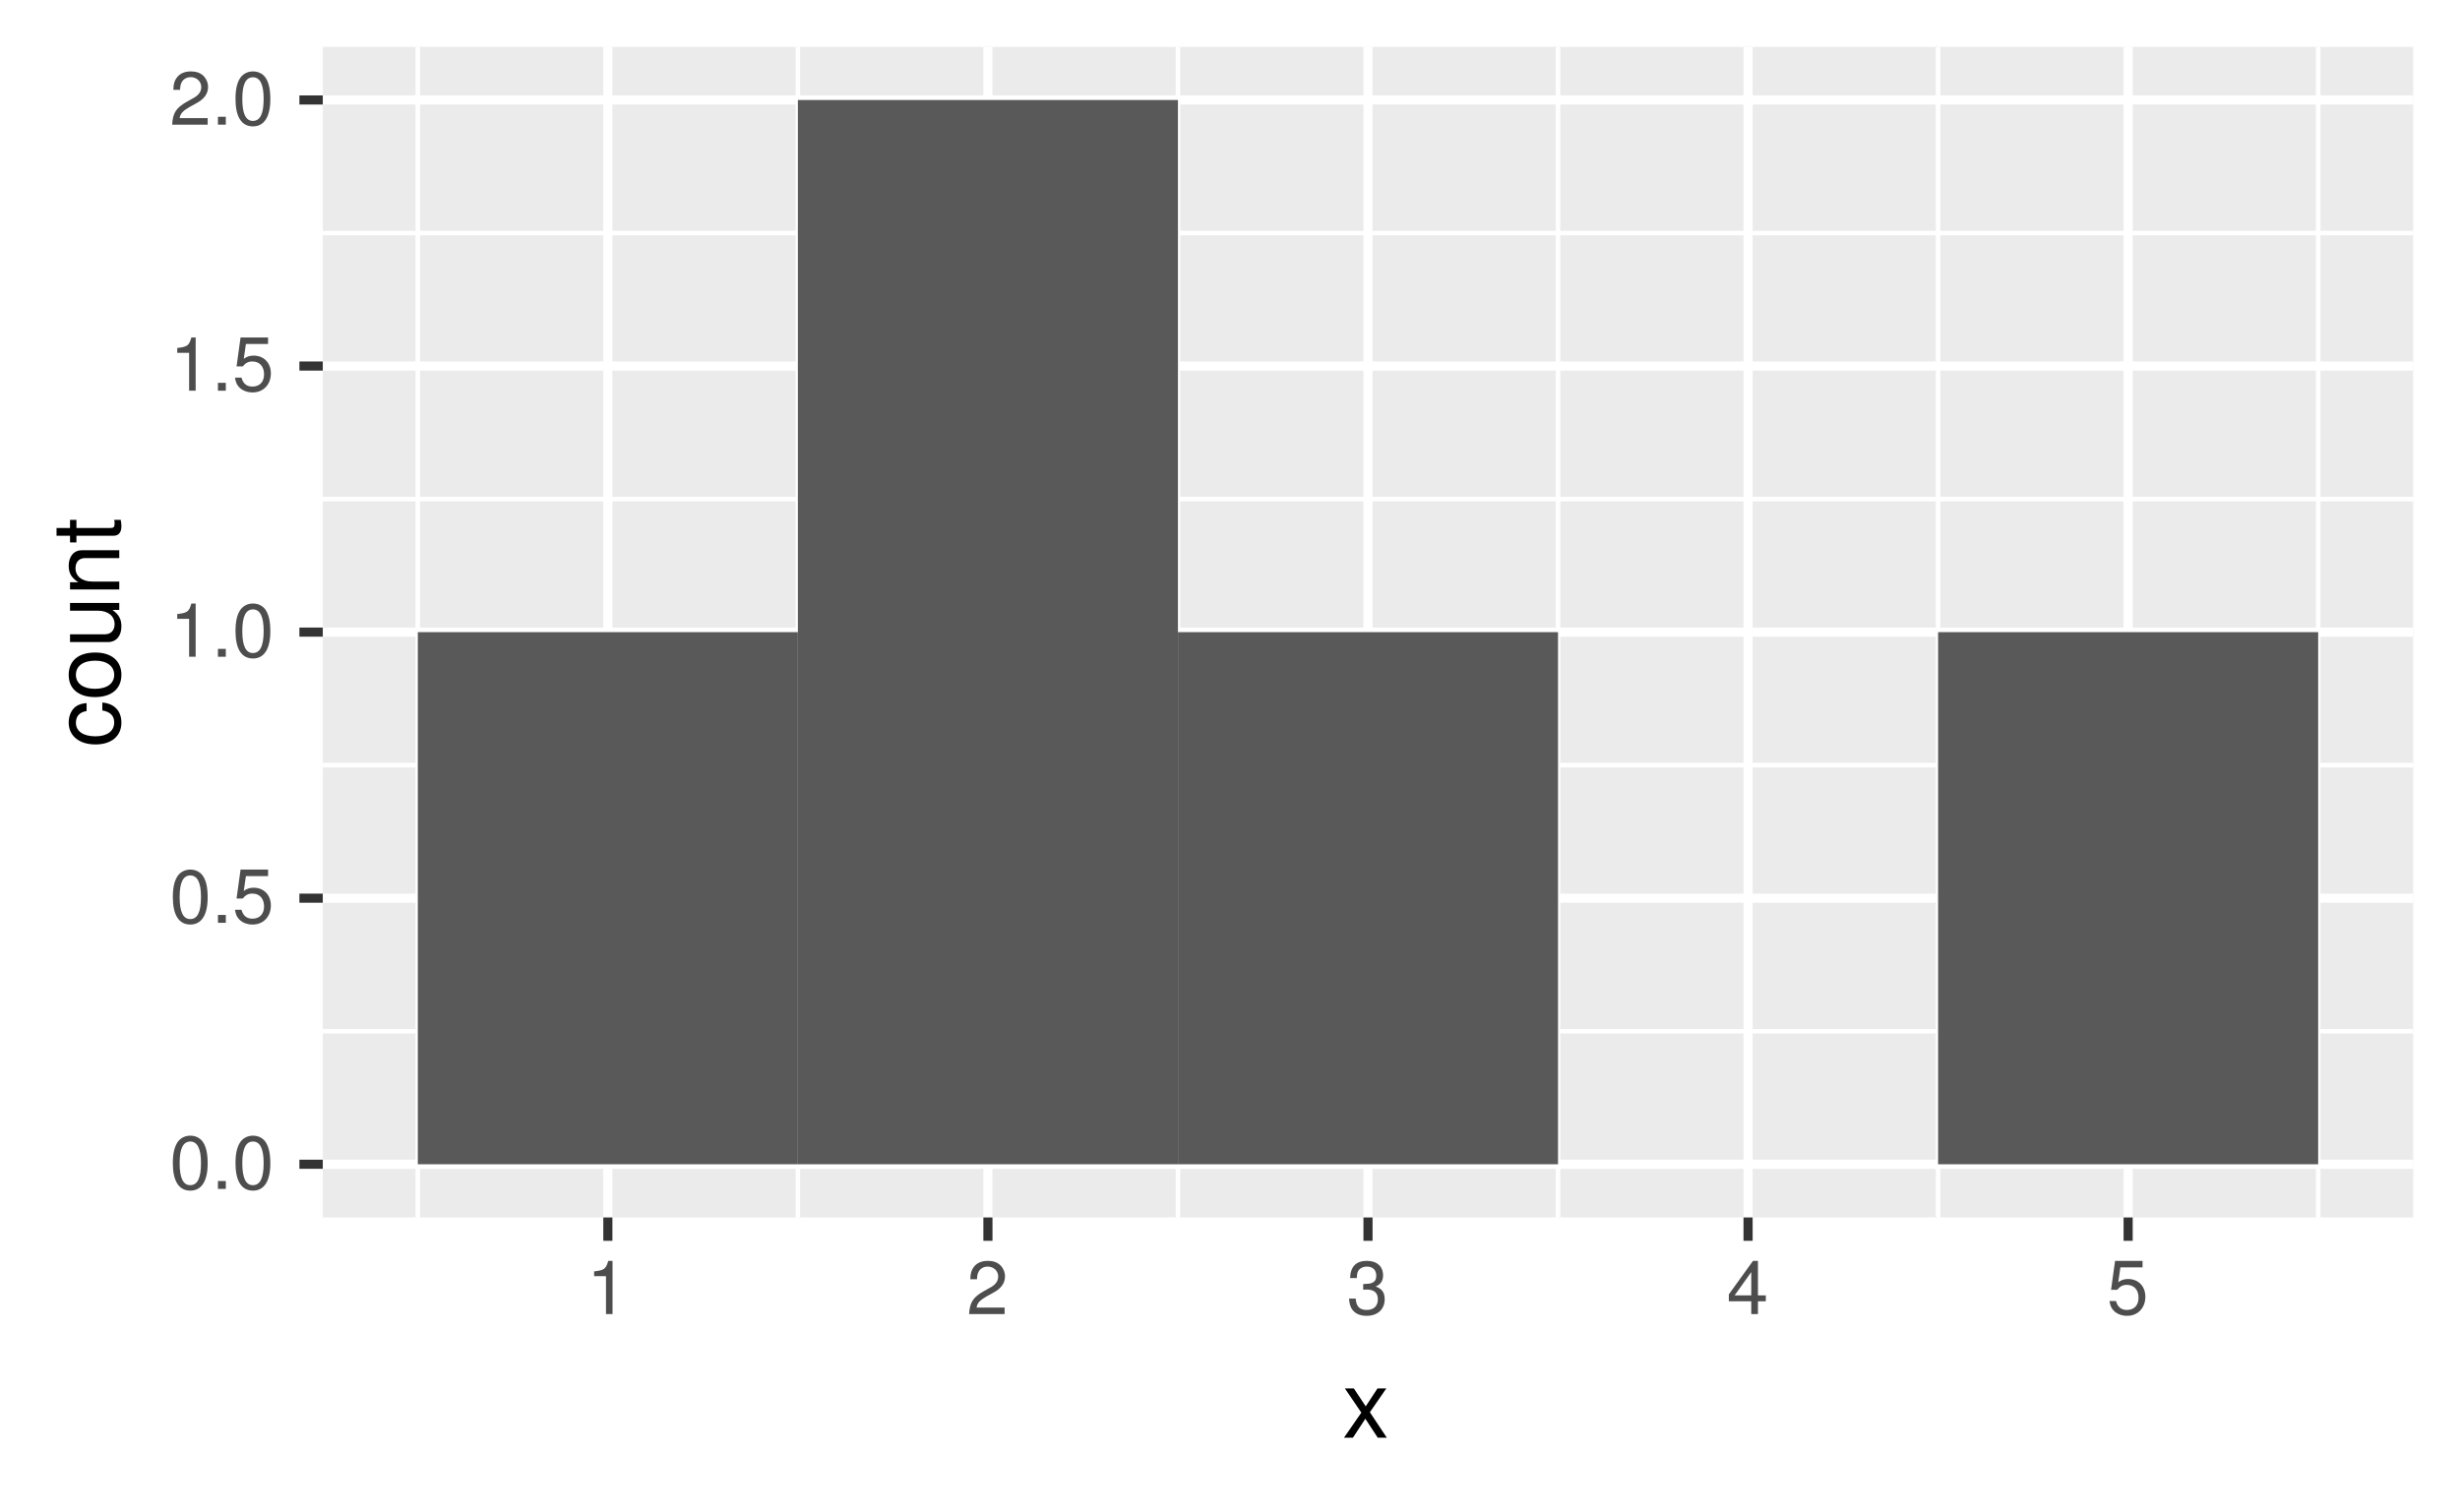
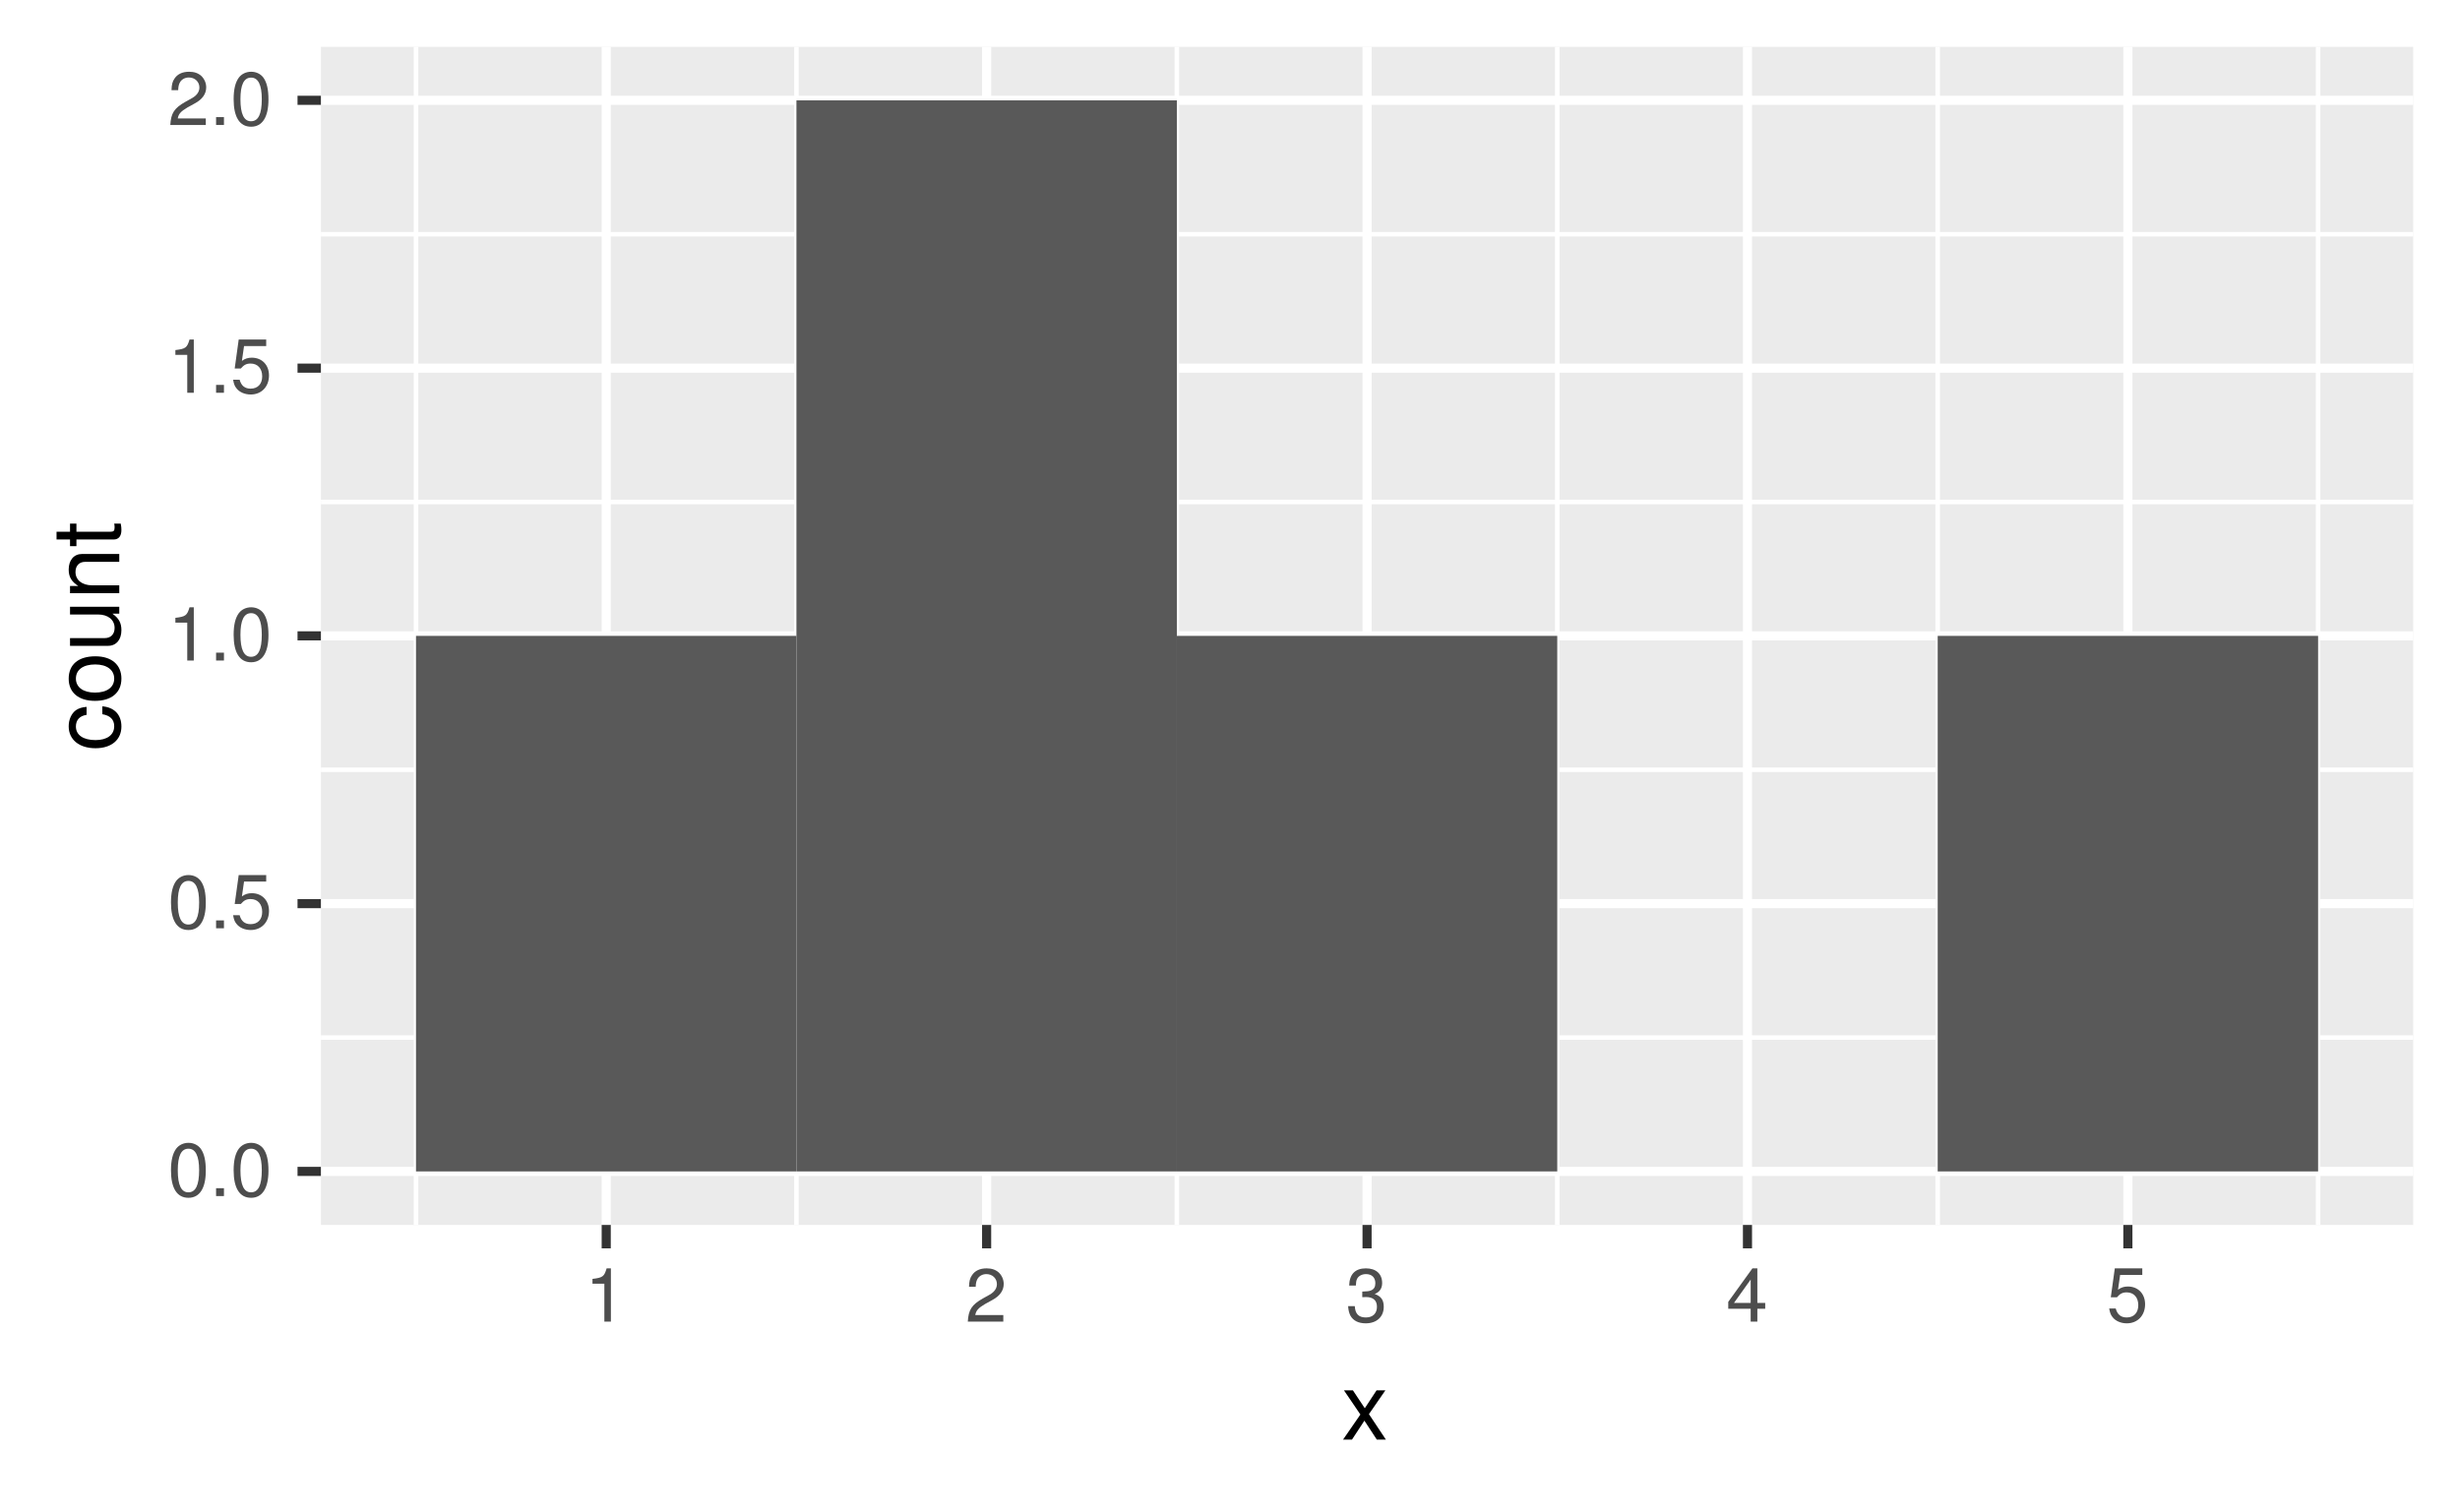
<svg xmlns="http://www.w3.org/2000/svg" xmlns:xlink="http://www.w3.org/1999/xlink" width="288pt" height="177pt" viewBox="0 0 288 177" version="1.1">
  <defs>
    <g>
      <symbol overflow="visible" id="glyph0-0">
        <path style="stroke:none;" d="" />
      </symbol>
      <symbol overflow="visible" id="glyph0-1">
        <path style="stroke:none;" d="M 2.422 -6.234 C 1.844 -6.234 1.312 -5.984 0.984 -5.547 C 0.578 -5 0.375 -4.172 0.375 -3.016 C 0.375 -0.922 1.078 0.203 2.422 0.203 C 3.734 0.203 4.453 -0.922 4.453 -2.969 C 4.453 -4.172 4.266 -4.984 3.859 -5.547 C 3.531 -5.984 3.016 -6.234 2.422 -6.234 Z M 2.422 -5.547 C 3.25 -5.547 3.672 -4.703 3.672 -3.031 C 3.672 -1.266 3.266 -0.438 2.406 -0.438 C 1.578 -0.438 1.172 -1.297 1.172 -3.016 C 1.172 -4.719 1.578 -5.547 2.422 -5.547 Z M 2.422 -5.547 " />
      </symbol>
      <symbol overflow="visible" id="glyph0-2">
        <path style="stroke:none;" d="M 1.688 -0.922 L 0.766 -0.922 L 0.766 0 L 1.688 0 Z M 1.688 -0.922 " />
      </symbol>
      <symbol overflow="visible" id="glyph0-3">
        <path style="stroke:none;" d="M 4.188 -6.234 L 0.969 -6.234 L 0.5 -2.844 L 1.219 -2.844 C 1.578 -3.266 1.875 -3.422 2.359 -3.422 C 3.188 -3.422 3.719 -2.844 3.719 -1.922 C 3.719 -1.031 3.203 -0.484 2.359 -0.484 C 1.688 -0.484 1.266 -0.828 1.078 -1.531 L 0.312 -1.531 C 0.406 -1.016 0.5 -0.781 0.688 -0.547 C 1.031 -0.078 1.672 0.203 2.375 0.203 C 3.641 0.203 4.516 -0.719 4.516 -2.031 C 4.516 -3.266 3.688 -4.109 2.5 -4.109 C 2.062 -4.109 1.703 -4 1.344 -3.734 L 1.594 -5.469 L 4.188 -5.469 Z M 4.188 -6.234 " />
      </symbol>
      <symbol overflow="visible" id="glyph0-4">
        <path style="stroke:none;" d="M 2.281 -4.438 L 2.281 0 L 3.047 0 L 3.047 -6.234 L 2.547 -6.234 C 2.266 -5.281 2.094 -5.141 0.891 -5 L 0.891 -4.438 Z M 2.281 -4.438 " />
      </symbol>
      <symbol overflow="visible" id="glyph0-5">
        <path style="stroke:none;" d="M 4.453 -0.766 L 1.172 -0.766 C 1.25 -1.281 1.531 -1.594 2.297 -2.047 L 3.172 -2.531 C 4.047 -3 4.5 -3.641 4.5 -4.406 C 4.5 -4.922 4.281 -5.406 3.922 -5.75 C 3.547 -6.078 3.094 -6.234 2.5 -6.234 C 1.703 -6.234 1.125 -5.953 0.781 -5.422 C 0.547 -5.094 0.453 -4.703 0.438 -4.078 L 1.219 -4.078 C 1.234 -4.5 1.297 -4.75 1.406 -4.953 C 1.594 -5.328 2 -5.562 2.469 -5.562 C 3.172 -5.562 3.703 -5.062 3.703 -4.391 C 3.703 -3.891 3.406 -3.469 2.859 -3.156 L 2.047 -2.703 C 0.75 -1.969 0.375 -1.375 0.297 0 L 4.453 0 Z M 4.453 -0.766 " />
      </symbol>
      <symbol overflow="visible" id="glyph0-6">
        <path style="stroke:none;" d="M 1.938 -2.859 L 2.047 -2.859 L 2.359 -2.875 C 3.219 -2.875 3.656 -2.484 3.656 -1.734 C 3.656 -0.953 3.172 -0.484 2.359 -0.484 C 1.516 -0.484 1.109 -0.906 1.062 -1.812 L 0.281 -1.812 C 0.312 -1.312 0.406 -0.984 0.547 -0.703 C 0.875 -0.109 1.484 0.203 2.344 0.203 C 3.625 0.203 4.453 -0.562 4.453 -1.734 C 4.453 -2.531 4.141 -2.969 3.391 -3.234 C 3.969 -3.453 4.266 -3.891 4.266 -4.516 C 4.266 -5.594 3.547 -6.234 2.359 -6.234 C 1.109 -6.234 0.438 -5.547 0.406 -4.219 L 1.188 -4.219 C 1.203 -4.594 1.234 -4.812 1.328 -5 C 1.5 -5.344 1.891 -5.562 2.375 -5.562 C 3.062 -5.562 3.469 -5.156 3.469 -4.5 C 3.469 -4.062 3.312 -3.797 2.969 -3.656 C 2.766 -3.562 2.484 -3.531 1.938 -3.516 Z M 1.938 -2.859 " />
      </symbol>
      <symbol overflow="visible" id="glyph0-7">
        <path style="stroke:none;" d="M 2.875 -1.5 L 2.875 0 L 3.656 0 L 3.656 -1.5 L 4.578 -1.5 L 4.578 -2.188 L 3.656 -2.188 L 3.656 -6.234 L 3.078 -6.234 L 0.25 -2.312 L 0.25 -1.5 Z M 2.875 -2.188 L 0.922 -2.188 L 2.875 -4.922 Z M 2.875 -2.188 " />
      </symbol>
      <symbol overflow="visible" id="glyph1-0">
        <path style="stroke:none;" d="" />
      </symbol>
      <symbol overflow="visible" id="glyph1-1">
        <path style="stroke:none;" d="M 3.219 -2.984 L 5.141 -5.766 L 4.109 -5.766 L 2.734 -3.672 L 1.344 -5.766 L 0.297 -5.766 L 2.219 -2.938 L 0.188 0 L 1.234 0 L 2.688 -2.219 L 4.141 0 L 5.203 0 Z M 3.219 -2.984 " />
      </symbol>
      <symbol overflow="visible" id="glyph2-0">
        <path style="stroke:none;" d="" />
      </symbol>
      <symbol overflow="visible" id="glyph2-1">
        <path style="stroke:none;" d="M -3.828 -5.188 C -4.391 -5.141 -4.75 -5.016 -5.078 -4.797 C -5.609 -4.406 -5.922 -3.703 -5.922 -2.906 C -5.922 -1.359 -4.703 -0.344 -2.781 -0.344 C -0.922 -0.344 0.25 -1.328 0.25 -2.891 C 0.25 -4.266 -0.578 -5.141 -1.984 -5.25 L -1.984 -4.328 C -1.062 -4.172 -0.594 -3.703 -0.594 -2.922 C -0.594 -1.906 -1.422 -1.297 -2.781 -1.297 C -4.219 -1.297 -5.078 -1.891 -5.078 -2.891 C -5.078 -3.656 -4.625 -4.141 -3.828 -4.25 Z M -3.828 -5.188 " />
      </symbol>
      <symbol overflow="visible" id="glyph2-2">
        <path style="stroke:none;" d="M -5.922 -2.984 C -5.922 -1.375 -4.781 -0.391 -2.844 -0.391 C -0.906 -0.391 0.25 -1.359 0.25 -3 C 0.25 -4.625 -0.906 -5.609 -2.797 -5.609 C -4.781 -5.609 -5.922 -4.656 -5.922 -2.984 Z M -5.078 -3 C -5.078 -4.031 -4.234 -4.656 -2.812 -4.656 C -1.453 -4.656 -0.594 -4.016 -0.594 -3 C -0.594 -1.984 -1.438 -1.359 -2.844 -1.359 C -4.219 -1.359 -5.078 -1.984 -5.078 -3 Z M -5.078 -3 " />
      </symbol>
      <symbol overflow="visible" id="glyph2-3">
        <path style="stroke:none;" d="M 0 -5.297 L -5.766 -5.297 L -5.766 -4.391 L -2.5 -4.391 C -1.312 -4.391 -0.547 -3.766 -0.547 -2.812 C -0.547 -2.094 -0.984 -1.625 -1.688 -1.625 L -5.766 -1.625 L -5.766 -0.719 L -1.312 -0.719 C -0.359 -0.719 0.25 -1.438 0.25 -2.547 C 0.25 -3.406 -0.047 -3.938 -0.797 -4.484 L 0 -4.484 Z M 0 -5.297 " />
      </symbol>
      <symbol overflow="visible" id="glyph2-4">
        <path style="stroke:none;" d="M -5.766 -0.766 L 0 -0.766 L 0 -1.688 L -3.172 -1.688 C -4.359 -1.688 -5.125 -2.312 -5.125 -3.25 C -5.125 -3.984 -4.688 -4.438 -4 -4.438 L 0 -4.438 L 0 -5.359 L -4.359 -5.359 C -5.312 -5.359 -5.922 -4.641 -5.922 -3.531 C -5.922 -2.672 -5.594 -2.125 -4.797 -1.609 L -5.766 -1.609 Z M -5.766 -0.766 " />
      </symbol>
      <symbol overflow="visible" id="glyph2-5">
        <path style="stroke:none;" d="M -5.766 -2.797 L -5.766 -1.844 L -7.344 -1.844 L -7.344 -0.938 L -5.766 -0.938 L -5.766 -0.156 L -5.016 -0.156 L -5.016 -0.938 L -0.656 -0.938 C -0.078 -0.938 0.25 -1.328 0.25 -2.047 C 0.25 -2.266 0.234 -2.484 0.172 -2.797 L -0.594 -2.797 C -0.562 -2.672 -0.547 -2.531 -0.547 -2.359 C -0.547 -1.953 -0.656 -1.844 -1.062 -1.844 L -5.016 -1.844 L -5.016 -2.797 Z M -5.766 -2.797 " />
      </symbol>
    </g>
    <clipPath id="clip1">
-       <path d="M 37.789 5.48 L 283 5.48 L 283 143 L 37.789 143 Z M 37.789 5.48 " />
+       <path d="M 37.57 5.48 L 283 5.48 L 283 144 L 37.57 144 Z M 37.57 5.48 " />
    </clipPath>
    <clipPath id="clip2">
-       <path d="M 37.789 120 L 283 120 L 283 122 L 37.789 122 Z M 37.789 120 " />
+       <path d="M 37.57 121 L 283 121 L 283 122 L 37.57 122 Z M 37.57 121 " />
    </clipPath>
    <clipPath id="clip3">
-       <path d="M 37.789 89 L 283 89 L 283 90 L 37.789 90 Z M 37.789 89 " />
+       <path d="M 37.57 89 L 283 89 L 283 91 L 37.57 91 Z M 37.57 89 " />
    </clipPath>
    <clipPath id="clip4">
-       <path d="M 37.789 58 L 283 58 L 283 59 L 37.789 59 Z M 37.789 58 " />
+       <path d="M 37.57 58 L 283 58 L 283 60 L 37.57 60 Z M 37.57 58 " />
    </clipPath>
    <clipPath id="clip5">
-       <path d="M 37.789 27 L 283 27 L 283 28 L 37.789 28 Z M 37.789 27 " />
+       <path d="M 37.57 27 L 283 27 L 283 28 L 37.57 28 Z M 37.57 27 " />
    </clipPath>
    <clipPath id="clip6">
-       <path d="M 48 5.48 L 50 5.48 L 50 143 L 48 143 Z M 48 5.48 " />
+       <path d="M 48 5.48 L 49 5.48 L 49 144 L 48 144 Z M 48 5.48 " />
    </clipPath>
    <clipPath id="clip7">
-       <path d="M 93 5.48 L 94 5.48 L 94 143 L 93 143 Z M 93 5.48 " />
+       <path d="M 92 5.48 L 94 5.48 L 94 144 L 92 144 Z M 92 5.48 " />
    </clipPath>
    <clipPath id="clip8">
-       <path d="M 137 5.48 L 139 5.48 L 139 143 L 137 143 Z M 137 5.48 " />
+       <path d="M 137 5.48 L 139 5.48 L 139 144 L 137 144 Z M 137 5.48 " />
    </clipPath>
    <clipPath id="clip9">
-       <path d="M 182 5.48 L 183 5.48 L 183 143 L 182 143 Z M 182 5.48 " />
+       <path d="M 182 5.48 L 183 5.48 L 183 144 L 182 144 Z M 182 5.48 " />
    </clipPath>
    <clipPath id="clip10">
-       <path d="M 226 5.48 L 228 5.48 L 228 143 L 226 143 Z M 226 5.48 " />
+       <path d="M 226 5.48 L 228 5.48 L 228 144 L 226 144 Z M 226 5.48 " />
    </clipPath>
    <clipPath id="clip11">
-       <path d="M 271 5.48 L 272 5.48 L 272 143 L 271 143 Z M 271 5.48 " />
+       <path d="M 271 5.48 L 272 5.48 L 272 144 L 271 144 Z M 271 5.48 " />
    </clipPath>
    <clipPath id="clip12">
-       <path d="M 37.789 135 L 283.52 135 L 283.52 137 L 37.789 137 Z M 37.789 135 " />
+       <path d="M 37.57 136 L 283.52 136 L 283.52 138 L 37.57 138 Z M 37.57 136 " />
    </clipPath>
    <clipPath id="clip13">
-       <path d="M 37.789 104 L 283.52 104 L 283.52 106 L 37.789 106 Z M 37.789 104 " />
+       <path d="M 37.57 105 L 283.52 105 L 283.52 107 L 37.57 107 Z M 37.57 105 " />
    </clipPath>
    <clipPath id="clip14">
-       <path d="M 37.789 73 L 283.52 73 L 283.52 75 L 37.789 75 Z M 37.789 73 " />
+       <path d="M 37.57 73 L 283.52 73 L 283.52 75 L 37.57 75 Z M 37.57 73 " />
    </clipPath>
    <clipPath id="clip15">
-       <path d="M 37.789 42 L 283.52 42 L 283.52 44 L 37.789 44 Z M 37.789 42 " />
+       <path d="M 37.57 42 L 283.52 42 L 283.52 44 L 37.57 44 Z M 37.57 42 " />
    </clipPath>
    <clipPath id="clip16">
-       <path d="M 37.789 11 L 283.52 11 L 283.52 13 L 37.789 13 Z M 37.789 11 " />
+       <path d="M 37.57 11 L 283.52 11 L 283.52 13 L 37.57 13 Z M 37.57 11 " />
    </clipPath>
    <clipPath id="clip17">
-       <path d="M 70 5.48 L 72 5.48 L 72 143.57 L 70 143.57 Z M 70 5.48 " />
+       <path d="M 70 5.48 L 72 5.48 L 72 144 L 70 144 Z M 70 5.48 " />
    </clipPath>
    <clipPath id="clip18">
-       <path d="M 115 5.48 L 117 5.48 L 117 143.57 L 115 143.57 Z M 115 5.48 " />
+       <path d="M 114 5.48 L 117 5.48 L 117 144 L 114 144 Z M 114 5.48 " />
    </clipPath>
    <clipPath id="clip19">
-       <path d="M 159 5.48 L 161 5.48 L 161 143.57 L 159 143.57 Z M 159 5.48 " />
+       <path d="M 159 5.48 L 161 5.48 L 161 144 L 159 144 Z M 159 5.48 " />
    </clipPath>
    <clipPath id="clip20">
-       <path d="M 204 5.48 L 206 5.48 L 206 143.57 L 204 143.57 Z M 204 5.48 " />
+       <path d="M 204 5.48 L 206 5.48 L 206 144 L 204 144 Z M 204 5.48 " />
    </clipPath>
    <clipPath id="clip21">
-       <path d="M 248 5.48 L 250 5.48 L 250 143.57 L 248 143.57 Z M 248 5.48 " />
+       <path d="M 248 5.48 L 250 5.48 L 250 144 L 248 144 Z M 248 5.48 " />
    </clipPath>
  </defs>
  <g id="surface7">
    <rect x="0" y="0" width="288" height="177" style="fill:rgb(100%,100%,100%);fill-opacity:1;stroke:none;" />
    <rect x="0" y="0" width="288" height="177" style="fill:rgb(100%,100%,100%);fill-opacity:1;stroke:none;" />
    <path style="fill:none;stroke-width:1.067;stroke-linecap:round;stroke-linejoin:round;stroke:rgb(100%,100%,100%);stroke-opacity:1;stroke-miterlimit:10;" d="M 0 177 L 288 177 L 288 0 L 0 0 Z M 0 177 " />
    <g clip-path="url(#clip1)" clip-rule="nonzero">
-       <path style=" stroke:none;fill-rule:nonzero;fill:rgb(92.157%,92.157%,92.157%);fill-opacity:1;" d="M 37.789 142.57 L 282.52 142.57 L 282.52 5.48 L 37.789 5.48 Z M 37.789 142.57 " />
+       <path style=" stroke:none;fill-rule:nonzero;fill:rgb(92.157%,92.157%,92.157%);fill-opacity:1;" d="M 37.57 143.449 L 282.52 143.449 L 282.52 5.48 L 37.57 5.48 Z M 37.57 143.449 " />
    </g>
    <g clip-path="url(#clip2)" clip-rule="nonzero">
-       <path style="fill:none;stroke-width:0.533;stroke-linecap:butt;stroke-linejoin:round;stroke:rgb(100%,100%,100%);stroke-opacity:1;stroke-miterlimit:10;" d="M 37.789 120.758 L 282.52 120.758 " />
+       <path style="fill:none;stroke-width:0.533;stroke-linecap:butt;stroke-linejoin:round;stroke:rgb(100%,100%,100%);stroke-opacity:1;stroke-miterlimit:10;" d="M 37.57 121.5 L 282.52 121.5 " />
    </g>
    <g clip-path="url(#clip3)" clip-rule="nonzero">
-       <path style="fill:none;stroke-width:0.533;stroke-linecap:butt;stroke-linejoin:round;stroke:rgb(100%,100%,100%);stroke-opacity:1;stroke-miterlimit:10;" d="M 37.789 89.602 L 282.52 89.602 " />
+       <path style="fill:none;stroke-width:0.533;stroke-linecap:butt;stroke-linejoin:round;stroke:rgb(100%,100%,100%);stroke-opacity:1;stroke-miterlimit:10;" d="M 37.57 90.145 L 282.52 90.145 " />
    </g>
    <g clip-path="url(#clip4)" clip-rule="nonzero">
-       <path style="fill:none;stroke-width:0.533;stroke-linecap:butt;stroke-linejoin:round;stroke:rgb(100%,100%,100%);stroke-opacity:1;stroke-miterlimit:10;" d="M 37.789 58.445 L 282.52 58.445 " />
+       <path style="fill:none;stroke-width:0.533;stroke-linecap:butt;stroke-linejoin:round;stroke:rgb(100%,100%,100%);stroke-opacity:1;stroke-miterlimit:10;" d="M 37.57 58.785 L 282.52 58.785 " />
    </g>
    <g clip-path="url(#clip5)" clip-rule="nonzero">
-       <path style="fill:none;stroke-width:0.533;stroke-linecap:butt;stroke-linejoin:round;stroke:rgb(100%,100%,100%);stroke-opacity:1;stroke-miterlimit:10;" d="M 37.789 27.289 L 282.52 27.289 " />
+       <path style="fill:none;stroke-width:0.533;stroke-linecap:butt;stroke-linejoin:round;stroke:rgb(100%,100%,100%);stroke-opacity:1;stroke-miterlimit:10;" d="M 37.57 27.43 L 282.52 27.43 " />
    </g>
    <g clip-path="url(#clip6)" clip-rule="nonzero">
-       <path style="fill:none;stroke-width:0.533;stroke-linecap:butt;stroke-linejoin:round;stroke:rgb(100%,100%,100%);stroke-opacity:1;stroke-miterlimit:10;" d="M 48.914 142.57 L 48.914 5.48 " />
+       <path style="fill:none;stroke-width:0.533;stroke-linecap:butt;stroke-linejoin:round;stroke:rgb(100%,100%,100%);stroke-opacity:1;stroke-miterlimit:10;" d="M 48.703 143.449 L 48.703 5.48 " />
    </g>
    <g clip-path="url(#clip7)" clip-rule="nonzero">
-       <path style="fill:none;stroke-width:0.533;stroke-linecap:butt;stroke-linejoin:round;stroke:rgb(100%,100%,100%);stroke-opacity:1;stroke-miterlimit:10;" d="M 93.41 142.57 L 93.41 5.48 " />
+       <path style="fill:none;stroke-width:0.533;stroke-linecap:butt;stroke-linejoin:round;stroke:rgb(100%,100%,100%);stroke-opacity:1;stroke-miterlimit:10;" d="M 93.242 143.449 L 93.242 5.48 " />
    </g>
    <g clip-path="url(#clip8)" clip-rule="nonzero">
-       <path style="fill:none;stroke-width:0.533;stroke-linecap:butt;stroke-linejoin:round;stroke:rgb(100%,100%,100%);stroke-opacity:1;stroke-miterlimit:10;" d="M 137.906 142.57 L 137.906 5.48 " />
+       <path style="fill:none;stroke-width:0.533;stroke-linecap:butt;stroke-linejoin:round;stroke:rgb(100%,100%,100%);stroke-opacity:1;stroke-miterlimit:10;" d="M 137.777 143.449 L 137.777 5.48 " />
    </g>
    <g clip-path="url(#clip9)" clip-rule="nonzero">
-       <path style="fill:none;stroke-width:0.533;stroke-linecap:butt;stroke-linejoin:round;stroke:rgb(100%,100%,100%);stroke-opacity:1;stroke-miterlimit:10;" d="M 182.402 142.57 L 182.402 5.48 " />
+       <path style="fill:none;stroke-width:0.533;stroke-linecap:butt;stroke-linejoin:round;stroke:rgb(100%,100%,100%);stroke-opacity:1;stroke-miterlimit:10;" d="M 182.312 143.449 L 182.312 5.48 " />
    </g>
    <g clip-path="url(#clip10)" clip-rule="nonzero">
-       <path style="fill:none;stroke-width:0.533;stroke-linecap:butt;stroke-linejoin:round;stroke:rgb(100%,100%,100%);stroke-opacity:1;stroke-miterlimit:10;" d="M 226.898 142.57 L 226.898 5.48 " />
+       <path style="fill:none;stroke-width:0.533;stroke-linecap:butt;stroke-linejoin:round;stroke:rgb(100%,100%,100%);stroke-opacity:1;stroke-miterlimit:10;" d="M 226.852 143.449 L 226.852 5.48 " />
    </g>
    <g clip-path="url(#clip11)" clip-rule="nonzero">
-       <path style="fill:none;stroke-width:0.533;stroke-linecap:butt;stroke-linejoin:round;stroke:rgb(100%,100%,100%);stroke-opacity:1;stroke-miterlimit:10;" d="M 271.395 142.57 L 271.395 5.48 " />
+       <path style="fill:none;stroke-width:0.533;stroke-linecap:butt;stroke-linejoin:round;stroke:rgb(100%,100%,100%);stroke-opacity:1;stroke-miterlimit:10;" d="M 271.387 143.449 L 271.387 5.48 " />
    </g>
    <g clip-path="url(#clip12)" clip-rule="nonzero">
-       <path style="fill:none;stroke-width:1.067;stroke-linecap:butt;stroke-linejoin:round;stroke:rgb(100%,100%,100%);stroke-opacity:1;stroke-miterlimit:10;" d="M 37.789 136.34 L 282.52 136.34 " />
+       <path style="fill:none;stroke-width:1.067;stroke-linecap:butt;stroke-linejoin:round;stroke:rgb(100%,100%,100%);stroke-opacity:1;stroke-miterlimit:10;" d="M 37.57 137.18 L 282.52 137.18 " />
    </g>
    <g clip-path="url(#clip13)" clip-rule="nonzero">
-       <path style="fill:none;stroke-width:1.067;stroke-linecap:butt;stroke-linejoin:round;stroke:rgb(100%,100%,100%);stroke-opacity:1;stroke-miterlimit:10;" d="M 37.789 105.18 L 282.52 105.18 " />
+       <path style="fill:none;stroke-width:1.067;stroke-linecap:butt;stroke-linejoin:round;stroke:rgb(100%,100%,100%);stroke-opacity:1;stroke-miterlimit:10;" d="M 37.57 105.82 L 282.52 105.82 " />
    </g>
    <g clip-path="url(#clip14)" clip-rule="nonzero">
-       <path style="fill:none;stroke-width:1.067;stroke-linecap:butt;stroke-linejoin:round;stroke:rgb(100%,100%,100%);stroke-opacity:1;stroke-miterlimit:10;" d="M 37.789 74.023 L 282.52 74.023 " />
+       <path style="fill:none;stroke-width:1.067;stroke-linecap:butt;stroke-linejoin:round;stroke:rgb(100%,100%,100%);stroke-opacity:1;stroke-miterlimit:10;" d="M 37.57 74.465 L 282.52 74.465 " />
    </g>
    <g clip-path="url(#clip15)" clip-rule="nonzero">
-       <path style="fill:none;stroke-width:1.067;stroke-linecap:butt;stroke-linejoin:round;stroke:rgb(100%,100%,100%);stroke-opacity:1;stroke-miterlimit:10;" d="M 37.789 42.867 L 282.52 42.867 " />
+       <path style="fill:none;stroke-width:1.067;stroke-linecap:butt;stroke-linejoin:round;stroke:rgb(100%,100%,100%);stroke-opacity:1;stroke-miterlimit:10;" d="M 37.57 43.109 L 282.52 43.109 " />
    </g>
    <g clip-path="url(#clip16)" clip-rule="nonzero">
-       <path style="fill:none;stroke-width:1.067;stroke-linecap:butt;stroke-linejoin:round;stroke:rgb(100%,100%,100%);stroke-opacity:1;stroke-miterlimit:10;" d="M 37.789 11.711 L 282.52 11.711 " />
+       <path style="fill:none;stroke-width:1.067;stroke-linecap:butt;stroke-linejoin:round;stroke:rgb(100%,100%,100%);stroke-opacity:1;stroke-miterlimit:10;" d="M 37.57 11.75 L 282.52 11.75 " />
    </g>
    <g clip-path="url(#clip17)" clip-rule="nonzero">
-       <path style="fill:none;stroke-width:1.067;stroke-linecap:butt;stroke-linejoin:round;stroke:rgb(100%,100%,100%);stroke-opacity:1;stroke-miterlimit:10;" d="M 71.164 142.57 L 71.164 5.48 " />
+       <path style="fill:none;stroke-width:1.067;stroke-linecap:butt;stroke-linejoin:round;stroke:rgb(100%,100%,100%);stroke-opacity:1;stroke-miterlimit:10;" d="M 70.973 143.449 L 70.973 5.48 " />
    </g>
    <g clip-path="url(#clip18)" clip-rule="nonzero">
-       <path style="fill:none;stroke-width:1.067;stroke-linecap:butt;stroke-linejoin:round;stroke:rgb(100%,100%,100%);stroke-opacity:1;stroke-miterlimit:10;" d="M 115.66 142.57 L 115.66 5.48 " />
+       <path style="fill:none;stroke-width:1.067;stroke-linecap:butt;stroke-linejoin:round;stroke:rgb(100%,100%,100%);stroke-opacity:1;stroke-miterlimit:10;" d="M 115.508 143.449 L 115.508 5.48 " />
    </g>
    <g clip-path="url(#clip19)" clip-rule="nonzero">
-       <path style="fill:none;stroke-width:1.067;stroke-linecap:butt;stroke-linejoin:round;stroke:rgb(100%,100%,100%);stroke-opacity:1;stroke-miterlimit:10;" d="M 160.156 142.57 L 160.156 5.48 " />
+       <path style="fill:none;stroke-width:1.067;stroke-linecap:butt;stroke-linejoin:round;stroke:rgb(100%,100%,100%);stroke-opacity:1;stroke-miterlimit:10;" d="M 160.047 143.449 L 160.047 5.48 " />
    </g>
    <g clip-path="url(#clip20)" clip-rule="nonzero">
-       <path style="fill:none;stroke-width:1.067;stroke-linecap:butt;stroke-linejoin:round;stroke:rgb(100%,100%,100%);stroke-opacity:1;stroke-miterlimit:10;" d="M 204.652 142.57 L 204.652 5.48 " />
+       <path style="fill:none;stroke-width:1.067;stroke-linecap:butt;stroke-linejoin:round;stroke:rgb(100%,100%,100%);stroke-opacity:1;stroke-miterlimit:10;" d="M 204.582 143.449 L 204.582 5.48 " />
    </g>
    <g clip-path="url(#clip21)" clip-rule="nonzero">
-       <path style="fill:none;stroke-width:1.067;stroke-linecap:butt;stroke-linejoin:round;stroke:rgb(100%,100%,100%);stroke-opacity:1;stroke-miterlimit:10;" d="M 249.148 142.57 L 249.148 5.48 " />
-     </g>
-     <path style=" stroke:none;fill-rule:nonzero;fill:rgb(34.902%,34.902%,34.902%);fill-opacity:1;" d="M 48.914 136.34 L 93.41 136.34 L 93.41 74.027 L 48.914 74.027 Z M 48.914 136.34 " />
-     <path style=" stroke:none;fill-rule:nonzero;fill:rgb(34.902%,34.902%,34.902%);fill-opacity:1;" d="M 93.41 136.34 L 137.906 136.34 L 137.906 11.711 L 93.41 11.711 Z M 93.41 136.34 " />
-     <path style=" stroke:none;fill-rule:nonzero;fill:rgb(34.902%,34.902%,34.902%);fill-opacity:1;" d="M 137.906 136.34 L 182.402 136.34 L 182.402 74.027 L 137.906 74.027 Z M 137.906 136.34 " />
-     <path style=" stroke:none;fill-rule:nonzero;fill:rgb(34.902%,34.902%,34.902%);fill-opacity:1;" d="M 226.898 136.34 L 271.395 136.34 L 271.395 74.027 L 226.898 74.027 Z M 226.898 136.34 " />
-     <g style="fill:rgb(30.196%,30.196%,30.196%);fill-opacity:1;">
-       <use xlink:href="#glyph0-1" x="19.859" y="139.226" />
-       <use xlink:href="#glyph0-2" x="24.75" y="139.226" />
-       <use xlink:href="#glyph0-1" x="27.195" y="139.226" />
-     </g>
-     <g style="fill:rgb(30.196%,30.196%,30.196%);fill-opacity:1;">
-       <use xlink:href="#glyph0-1" x="19.859" y="108.065" />
-       <use xlink:href="#glyph0-2" x="24.75" y="108.065" />
-       <use xlink:href="#glyph0-3" x="27.195" y="108.065" />
-     </g>
-     <g style="fill:rgb(30.196%,30.196%,30.196%);fill-opacity:1;">
-       <use xlink:href="#glyph0-4" x="19.859" y="76.909" />
-       <use xlink:href="#glyph0-2" x="24.75" y="76.909" />
-       <use xlink:href="#glyph0-1" x="27.195" y="76.909" />
-     </g>
-     <g style="fill:rgb(30.196%,30.196%,30.196%);fill-opacity:1;">
-       <use xlink:href="#glyph0-4" x="19.859" y="45.753" />
-       <use xlink:href="#glyph0-2" x="24.75" y="45.753" />
-       <use xlink:href="#glyph0-3" x="27.195" y="45.753" />
-     </g>
-     <g style="fill:rgb(30.196%,30.196%,30.196%);fill-opacity:1;">
-       <use xlink:href="#glyph0-5" x="19.859" y="14.597" />
-       <use xlink:href="#glyph0-2" x="24.75" y="14.597" />
-       <use xlink:href="#glyph0-1" x="27.195" y="14.597" />
-     </g>
-     <path style="fill:none;stroke-width:1.067;stroke-linecap:butt;stroke-linejoin:round;stroke:rgb(20%,20%,20%);stroke-opacity:1;stroke-miterlimit:10;" d="M 35.051 136.34 L 37.789 136.34 " />
-     <path style="fill:none;stroke-width:1.067;stroke-linecap:butt;stroke-linejoin:round;stroke:rgb(20%,20%,20%);stroke-opacity:1;stroke-miterlimit:10;" d="M 35.051 105.18 L 37.789 105.18 " />
-     <path style="fill:none;stroke-width:1.067;stroke-linecap:butt;stroke-linejoin:round;stroke:rgb(20%,20%,20%);stroke-opacity:1;stroke-miterlimit:10;" d="M 35.051 74.023 L 37.789 74.023 " />
-     <path style="fill:none;stroke-width:1.067;stroke-linecap:butt;stroke-linejoin:round;stroke:rgb(20%,20%,20%);stroke-opacity:1;stroke-miterlimit:10;" d="M 35.051 42.867 L 37.789 42.867 " />
-     <path style="fill:none;stroke-width:1.067;stroke-linecap:butt;stroke-linejoin:round;stroke:rgb(20%,20%,20%);stroke-opacity:1;stroke-miterlimit:10;" d="M 35.051 11.711 L 37.789 11.711 " />
-     <path style="fill:none;stroke-width:1.067;stroke-linecap:butt;stroke-linejoin:round;stroke:rgb(20%,20%,20%);stroke-opacity:1;stroke-miterlimit:10;" d="M 71.164 145.309 L 71.164 142.57 " />
-     <path style="fill:none;stroke-width:1.067;stroke-linecap:butt;stroke-linejoin:round;stroke:rgb(20%,20%,20%);stroke-opacity:1;stroke-miterlimit:10;" d="M 115.66 145.309 L 115.66 142.57 " />
-     <path style="fill:none;stroke-width:1.067;stroke-linecap:butt;stroke-linejoin:round;stroke:rgb(20%,20%,20%);stroke-opacity:1;stroke-miterlimit:10;" d="M 160.156 145.309 L 160.156 142.57 " />
-     <path style="fill:none;stroke-width:1.067;stroke-linecap:butt;stroke-linejoin:round;stroke:rgb(20%,20%,20%);stroke-opacity:1;stroke-miterlimit:10;" d="M 204.652 145.309 L 204.652 142.57 " />
-     <path style="fill:none;stroke-width:1.067;stroke-linecap:butt;stroke-linejoin:round;stroke:rgb(20%,20%,20%);stroke-opacity:1;stroke-miterlimit:10;" d="M 249.148 145.309 L 249.148 142.57 " />
-     <g style="fill:rgb(30.196%,30.196%,30.196%);fill-opacity:1;">
-       <use xlink:href="#glyph0-4" x="68.664" y="153.886" />
-     </g>
-     <g style="fill:rgb(30.196%,30.196%,30.196%);fill-opacity:1;">
-       <use xlink:href="#glyph0-5" x="113.16" y="153.886" />
-     </g>
-     <g style="fill:rgb(30.196%,30.196%,30.196%);fill-opacity:1;">
-       <use xlink:href="#glyph0-6" x="157.656" y="153.886" />
-     </g>
-     <g style="fill:rgb(30.196%,30.196%,30.196%);fill-opacity:1;">
-       <use xlink:href="#glyph0-7" x="202.152" y="153.886" />
-     </g>
-     <g style="fill:rgb(30.196%,30.196%,30.196%);fill-opacity:1;">
-       <use xlink:href="#glyph0-3" x="246.648" y="153.886" />
+       <path style="fill:none;stroke-width:1.067;stroke-linecap:butt;stroke-linejoin:round;stroke:rgb(100%,100%,100%);stroke-opacity:1;stroke-miterlimit:10;" d="M 249.117 143.449 L 249.117 5.48 " />
+     </g>
+     <path style=" stroke:none;fill-rule:nonzero;fill:rgb(34.902%,34.902%,34.902%);fill-opacity:1;" d="M 48.703 137.18 L 93.238 137.18 L 93.238 74.465 L 48.703 74.465 Z M 48.703 137.18 " />
+     <path style=" stroke:none;fill-rule:nonzero;fill:rgb(34.902%,34.902%,34.902%);fill-opacity:1;" d="M 93.242 137.18 L 137.777 137.18 L 137.777 11.754 L 93.242 11.754 Z M 93.242 137.18 " />
+     <path style=" stroke:none;fill-rule:nonzero;fill:rgb(34.902%,34.902%,34.902%);fill-opacity:1;" d="M 137.777 137.18 L 182.312 137.18 L 182.312 74.465 L 137.777 74.465 Z M 137.777 137.18 " />
+     <path style=" stroke:none;fill-rule:nonzero;fill:rgb(34.902%,34.902%,34.902%);fill-opacity:1;" d="M 226.852 137.18 L 271.387 137.18 L 271.387 74.465 L 226.852 74.465 Z M 226.852 137.18 " />
+     <g style="fill:rgb(30.196%,30.196%,30.196%);fill-opacity:1;">
+       <use xlink:href="#glyph0-1" x="19.641" y="140.065" />
+       <use xlink:href="#glyph0-2" x="24.531" y="140.065" />
+       <use xlink:href="#glyph0-1" x="26.977" y="140.065" />
+     </g>
+     <g style="fill:rgb(30.196%,30.196%,30.196%);fill-opacity:1;">
+       <use xlink:href="#glyph0-1" x="19.641" y="108.706" />
+       <use xlink:href="#glyph0-2" x="24.531" y="108.706" />
+       <use xlink:href="#glyph0-3" x="26.977" y="108.706" />
+     </g>
+     <g style="fill:rgb(30.196%,30.196%,30.196%);fill-opacity:1;">
+       <use xlink:href="#glyph0-4" x="19.641" y="77.351" />
+       <use xlink:href="#glyph0-2" x="24.531" y="77.351" />
+       <use xlink:href="#glyph0-1" x="26.977" y="77.351" />
+     </g>
+     <g style="fill:rgb(30.196%,30.196%,30.196%);fill-opacity:1;">
+       <use xlink:href="#glyph0-4" x="19.641" y="45.995" />
+       <use xlink:href="#glyph0-2" x="24.531" y="45.995" />
+       <use xlink:href="#glyph0-3" x="26.977" y="45.995" />
+     </g>
+     <g style="fill:rgb(30.196%,30.196%,30.196%);fill-opacity:1;">
+       <use xlink:href="#glyph0-5" x="19.641" y="14.636" />
+       <use xlink:href="#glyph0-2" x="24.531" y="14.636" />
+       <use xlink:href="#glyph0-1" x="26.977" y="14.636" />
+     </g>
+     <path style="fill:none;stroke-width:1.067;stroke-linecap:butt;stroke-linejoin:round;stroke:rgb(20%,20%,20%);stroke-opacity:1;stroke-miterlimit:10;" d="M 34.832 137.18 L 37.57 137.18 " />
+     <path style="fill:none;stroke-width:1.067;stroke-linecap:butt;stroke-linejoin:round;stroke:rgb(20%,20%,20%);stroke-opacity:1;stroke-miterlimit:10;" d="M 34.832 105.82 L 37.57 105.82 " />
+     <path style="fill:none;stroke-width:1.067;stroke-linecap:butt;stroke-linejoin:round;stroke:rgb(20%,20%,20%);stroke-opacity:1;stroke-miterlimit:10;" d="M 34.832 74.465 L 37.57 74.465 " />
+     <path style="fill:none;stroke-width:1.067;stroke-linecap:butt;stroke-linejoin:round;stroke:rgb(20%,20%,20%);stroke-opacity:1;stroke-miterlimit:10;" d="M 34.832 43.109 L 37.57 43.109 " />
+     <path style="fill:none;stroke-width:1.067;stroke-linecap:butt;stroke-linejoin:round;stroke:rgb(20%,20%,20%);stroke-opacity:1;stroke-miterlimit:10;" d="M 34.832 11.75 L 37.57 11.75 " />
+     <path style="fill:none;stroke-width:1.067;stroke-linecap:butt;stroke-linejoin:round;stroke:rgb(20%,20%,20%);stroke-opacity:1;stroke-miterlimit:10;" d="M 70.973 146.188 L 70.973 143.449 " />
+     <path style="fill:none;stroke-width:1.067;stroke-linecap:butt;stroke-linejoin:round;stroke:rgb(20%,20%,20%);stroke-opacity:1;stroke-miterlimit:10;" d="M 115.508 146.188 L 115.508 143.449 " />
+     <path style="fill:none;stroke-width:1.067;stroke-linecap:butt;stroke-linejoin:round;stroke:rgb(20%,20%,20%);stroke-opacity:1;stroke-miterlimit:10;" d="M 160.047 146.188 L 160.047 143.449 " />
+     <path style="fill:none;stroke-width:1.067;stroke-linecap:butt;stroke-linejoin:round;stroke:rgb(20%,20%,20%);stroke-opacity:1;stroke-miterlimit:10;" d="M 204.582 146.188 L 204.582 143.449 " />
+     <path style="fill:none;stroke-width:1.067;stroke-linecap:butt;stroke-linejoin:round;stroke:rgb(20%,20%,20%);stroke-opacity:1;stroke-miterlimit:10;" d="M 249.117 146.188 L 249.117 143.449 " />
+     <g style="fill:rgb(30.196%,30.196%,30.196%);fill-opacity:1;">
+       <use xlink:href="#glyph0-4" x="68.473" y="154.765" />
+     </g>
+     <g style="fill:rgb(30.196%,30.196%,30.196%);fill-opacity:1;">
+       <use xlink:href="#glyph0-5" x="113.008" y="154.765" />
+     </g>
+     <g style="fill:rgb(30.196%,30.196%,30.196%);fill-opacity:1;">
+       <use xlink:href="#glyph0-6" x="157.547" y="154.765" />
+     </g>
+     <g style="fill:rgb(30.196%,30.196%,30.196%);fill-opacity:1;">
+       <use xlink:href="#glyph0-7" x="202.082" y="154.765" />
+     </g>
+     <g style="fill:rgb(30.196%,30.196%,30.196%);fill-opacity:1;">
+       <use xlink:href="#glyph0-3" x="246.617" y="154.765" />
    </g>
    <g style="fill:rgb(0%,0%,0%);fill-opacity:1;">
-       <use xlink:href="#glyph1-1" x="157.156" y="168.362" />
+       <use xlink:href="#glyph1-1" x="157.047" y="168.585" />
    </g>
    <g style="fill:rgb(0%,0%,0%);fill-opacity:1;">
-       <use xlink:href="#glyph2-1" x="13.964" y="87.523" />
-       <use xlink:href="#glyph2-2" x="13.964" y="82.023" />
-       <use xlink:href="#glyph2-3" x="13.964" y="75.907" />
-       <use xlink:href="#glyph2-4" x="13.964" y="69.791" />
-       <use xlink:href="#glyph2-5" x="13.964" y="63.675" />
+       <use xlink:href="#glyph2-1" x="13.964" y="87.965" />
+       <use xlink:href="#glyph2-2" x="13.964" y="82.465" />
+       <use xlink:href="#glyph2-3" x="13.964" y="76.349" />
+       <use xlink:href="#glyph2-4" x="13.964" y="70.232" />
+       <use xlink:href="#glyph2-5" x="13.964" y="64.116" />
    </g>
  </g>
</svg>
